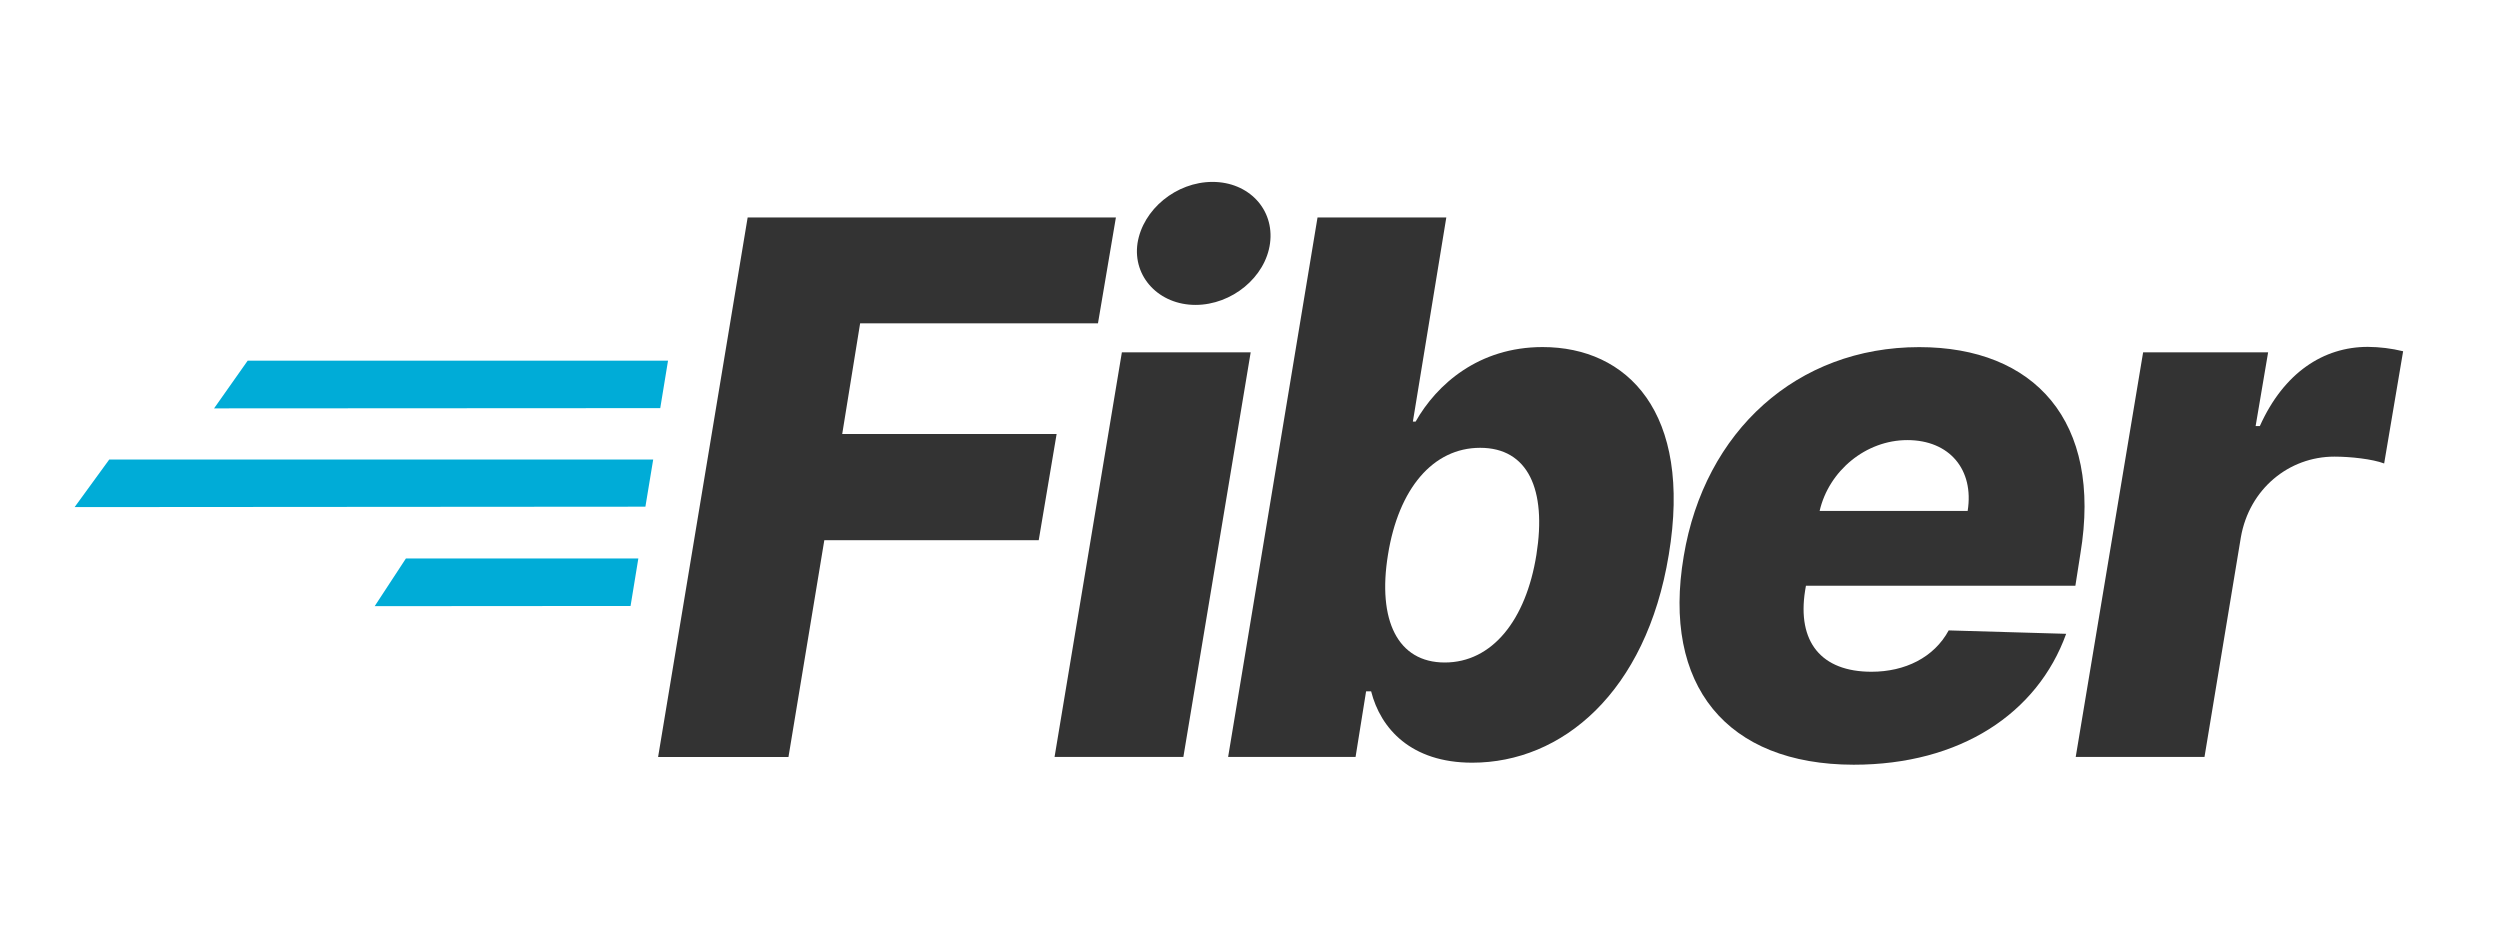
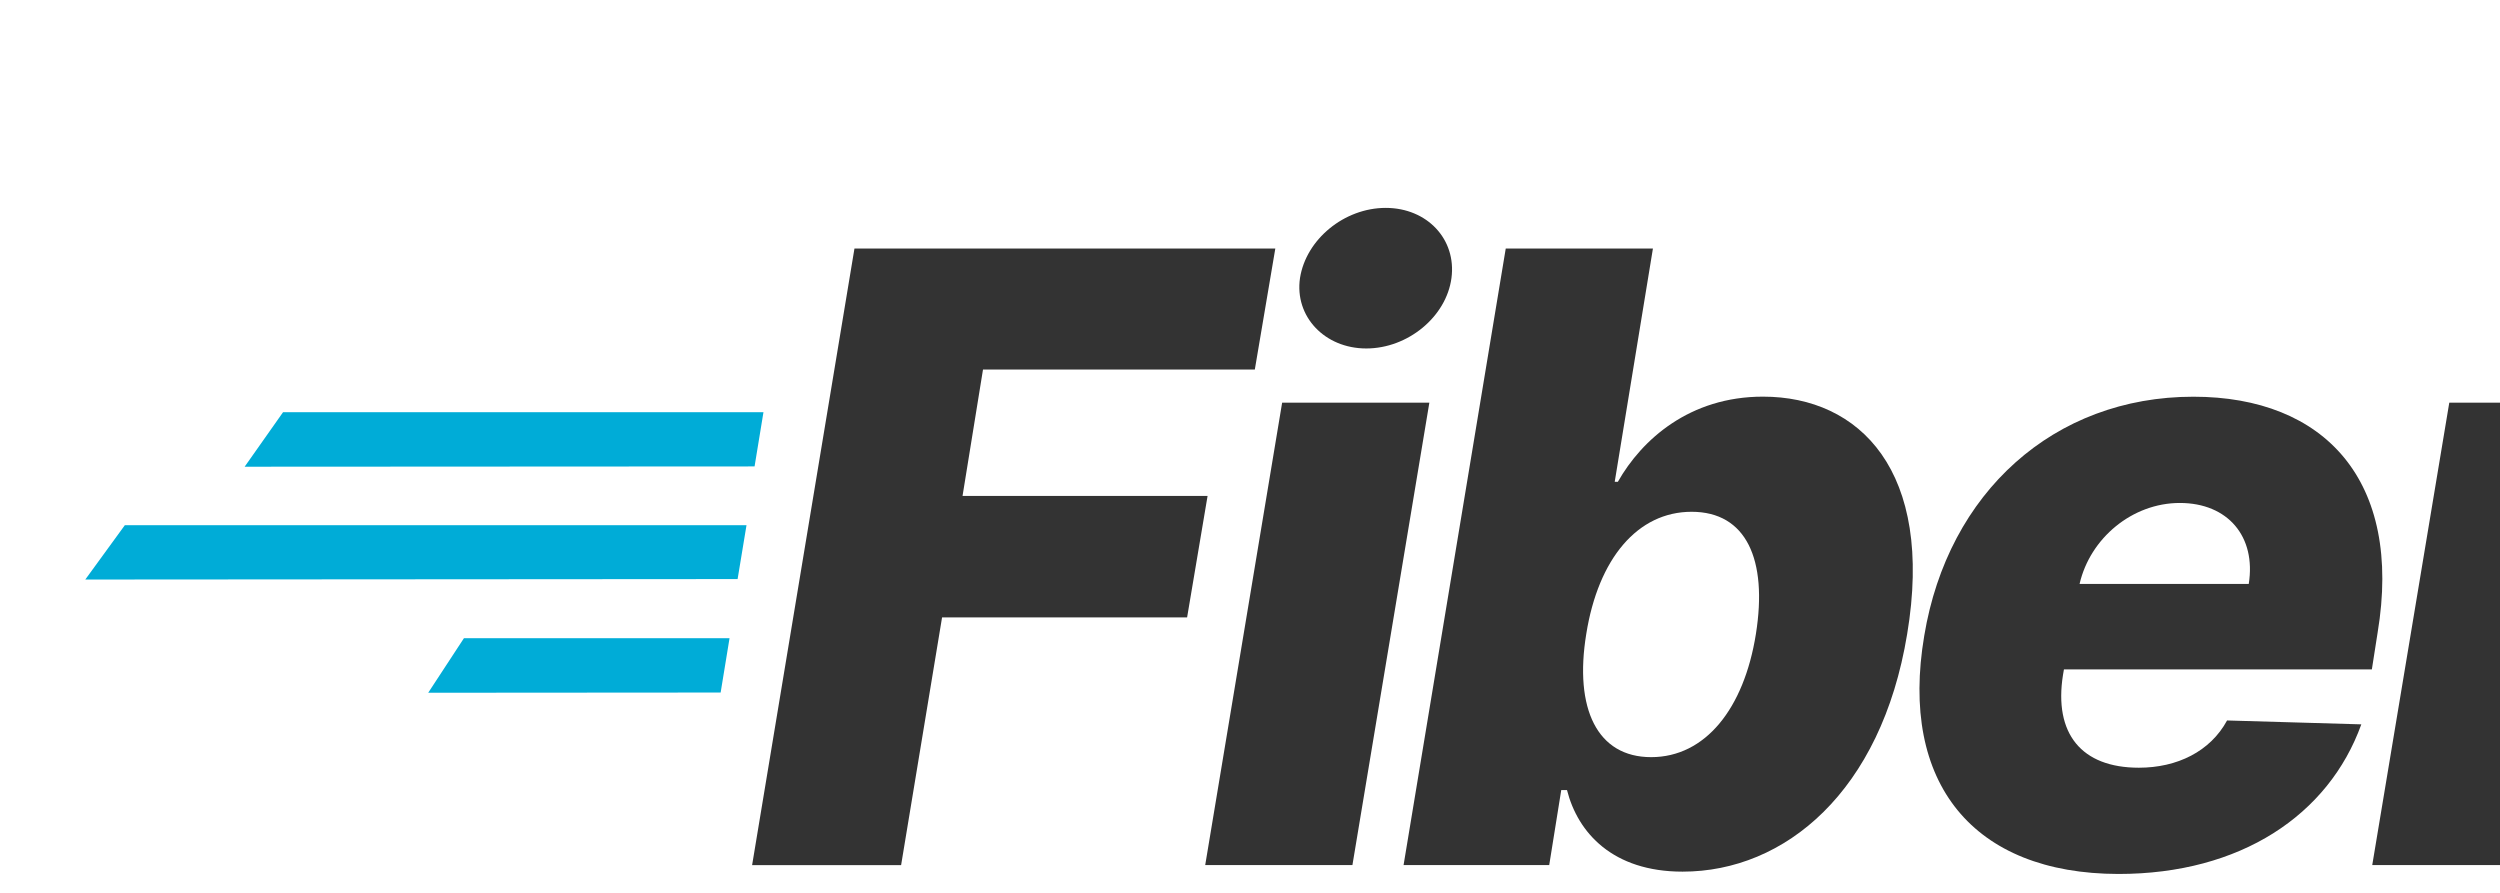
- <svg xmlns="http://www.w3.org/2000/svg" viewBox="0 0 800 300">
+ <svg xmlns="http://www.w3.org/2000/svg" viewBox="0 0 700 250">
  <g fill="#333">
    <path d="m239.25 69.58h117.84l-5.74 33.89h-76.11l-5.73 35.4h68.61l-5.73 34h-68.61l-11.47 69.37h-41.72z" />
    <path d="m359 112.74h41.22l-21.54 129.47h-41.22zm5-34.89c1.7-10.85 12.41-19.64 24-19.64s19.85 8.79 18.41 19.64-12.22 19.72-23.85 19.72-20.14-8.94-18.56-19.72z" />
    <path d="m421.61 69.58h41.21l-10.7 65.33h.88c6.74-11.89 20.15-23.85 40.63-23.85 27.06 0 48 20.82 40.37 66.5-7.25 44.08-34.22 66.5-62.88 66.5-19.55 0-29.33-10.87-32.36-22.84h-1.61l-3.37 21h-40.78zm40.71 142.42c15.17 0 26-13.57 29.33-34.47s-2.7-34.23-18-34.23c-15.09 0-26.13 13.07-29.5 34.23-3.41 20.93 3.08 34.47 18.17 34.47z" />
    <path d="m538.79 178c6.65-40.12 36.32-66.92 75.35-66.92 36.75 0 58.67 23.51 51.59 66.08l-1.61 10.28h-86.22l-.26 1.52c-2.61 16.44 5.14 26 21.24 26 10.71 0 20-4.55 24.7-13.23l37.59 1.09c-9.18 25.46-33.88 41.89-68 41.89-40.65-.06-61.38-25.34-54.38-66.71zm90.86-14.5c2.11-13.23-5.82-22.67-19.3-22.67-13.32 0-25.12 9.86-28.07 22.67z" />
    <path d="m685.8 112.74h40l-4 23.6h1.35c7.67-17.11 20.39-25.34 34.55-25.34a49 49 0 0 1 11.3 1.4l-6.07 35.91c-3.79-1.43-10.79-2.19-15.93-2.19-14.58 0-27.23 10.37-29.92 25.79l-11.64 70.3h-41.21z" />
  </g>
  <path d="m213.77 115.41h-134.51l-10.76 15.27 142.78-.08z" fill="#00acd7" />
  <path d="m209.02 147.06h-174.07l-11.07 15.21 182.65-.13z" fill="#00acd7" />
  <path d="m204.27 178.7h-74.37l-10 15.27 81.88-.06z" fill="#00acd7" />
</svg>
